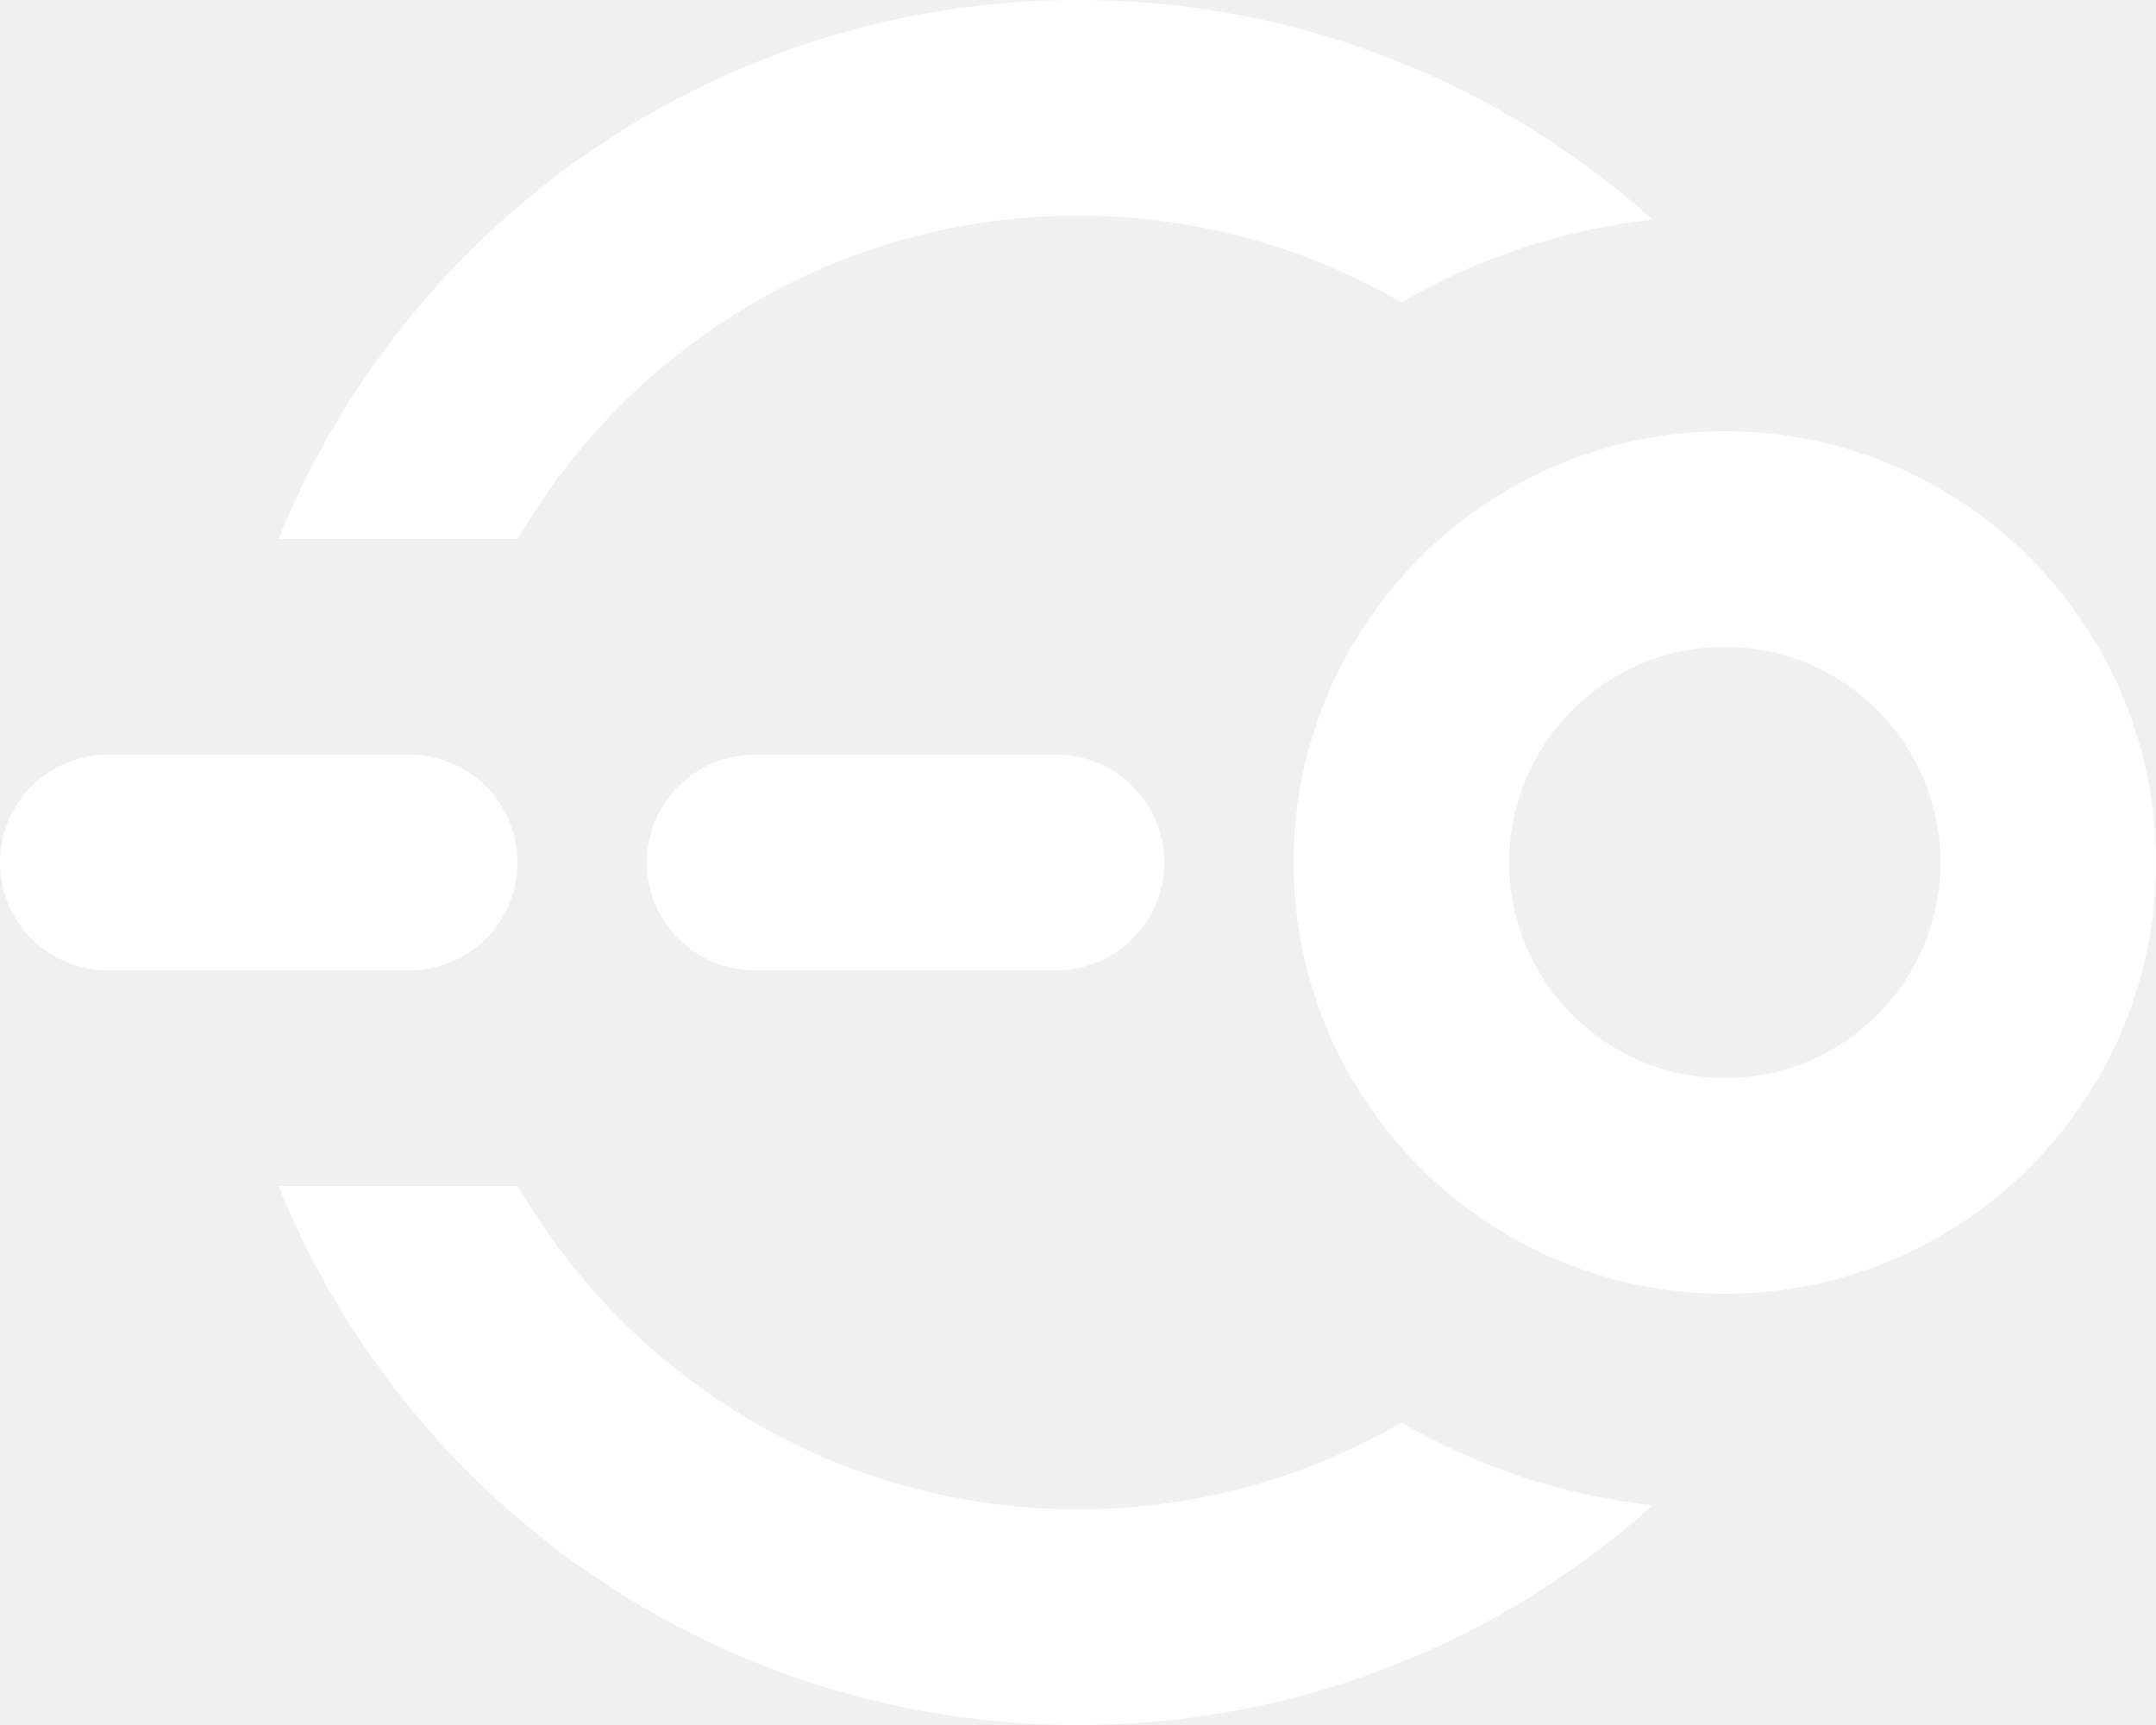
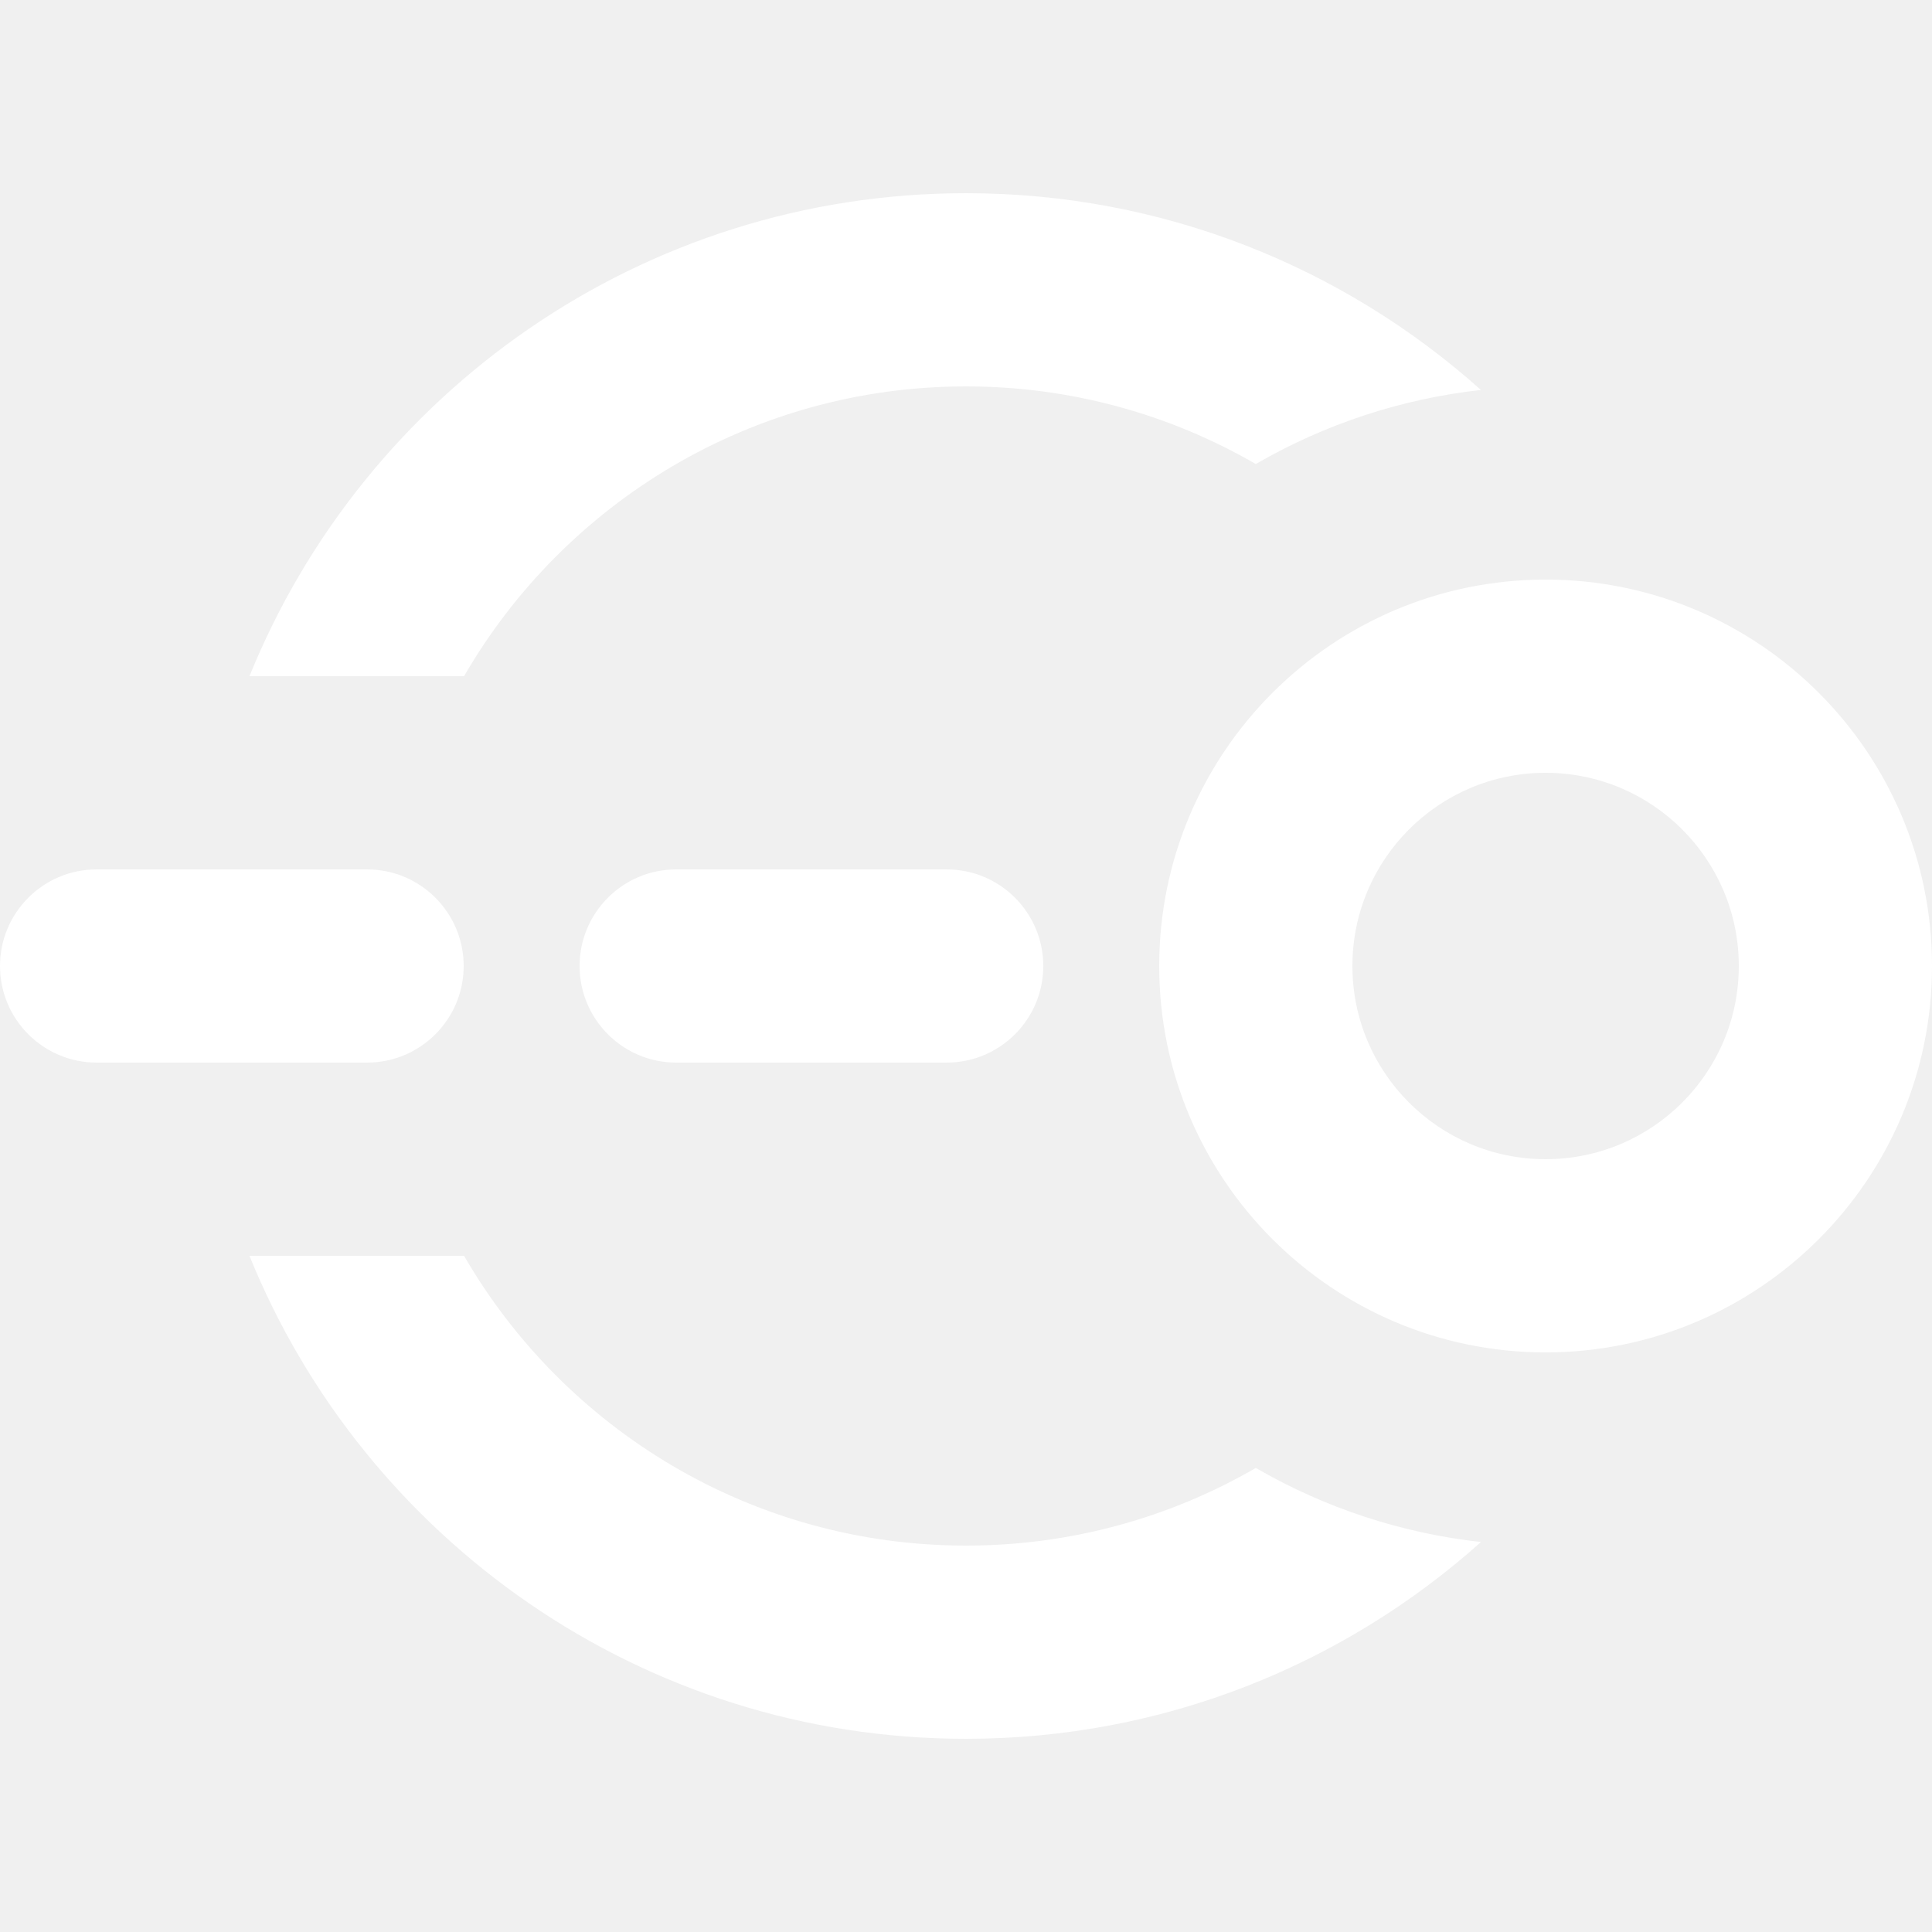
- <svg xmlns="http://www.w3.org/2000/svg" xml:space="preserve" fill-rule="evenodd" stroke-linejoin="round" stroke-miterlimit="2" clip-rule="evenodd" viewBox="0 0 500 400">
-   <path fill="#fff" d="M120 200c0-13.8-11.201-25-25-25H25c-13.798 0-25 11.2-25 25 0 13.797 11.202 24.999 25 24.999h70c13.799 0 25-11.202 25-25Zm150 0c0-13.8-11.201-25-25-25h-70c-13.798 0-25 11.2-25 25 0 13.797 11.202 24.999 25 24.999h70c13.799 0 25-11.202 25-25ZM400.001 99.998c55.192 0 100.001 44.81 100.001 100.001 0 55.19-44.809 100-100 100s-100-44.81-100-100c0-55.192 44.809-100 100-100Zm0 50c-27.595 0-50 22.405-50 50.001 0 27.596 22.405 50 50 50 27.596 0 50-22.404 50-50s-22.404-50-50-50Zm-75.003-79.906C302.93 57.316 277.313 50 250 50c-55.474 0-103.955 30.179-129.906 75H64.56C94.254 51.732 166.133 0 250 0c51.173 0 97.883 19.261 133.27 50.922a148.978 148.978 0 0 0-58.272 19.17Zm58.277 278.982C347.888 380.738 301.176 400 250 400c-83.867 0-155.746-51.732-185.44-125h55.534c25.951 44.821 74.432 75 129.906 75 27.314 0 52.933-7.317 75.002-20.095a149.003 149.003 0 0 0 58.273 19.169Z" />
+ <svg xmlns="http://www.w3.org/2000/svg" xml:space="preserve" fill-rule="evenodd" stroke-linejoin="round" stroke-miterlimit="2" clip-rule="evenodd" viewBox="0 0 500 500">
+   <path fill="#fff" d="M120 250c0-13.8-11.201-25-25-25H25c-13.798 0-25 11.2-25 25 0 13.797 11.202 24.999 25 24.999h70c13.799 0 25-11.202 25-25Zm150 0c0-13.8-11.201-25-25-25h-70c-13.798 0-25 11.2-25 25 0 13.797 11.202 24.999 25 24.999h70c13.799 0 25-11.202 25-25Zm130.001-100.002c55.192 0 100.001 44.81 100.001 100.001 0 55.19-44.809 100-100 100s-100-44.81-100-100c0-55.192 44.809-100 100-100Zm0 50c-27.595 0-50 22.405-50 50.001 0 27.596 22.405 50 50 50 27.596 0 50-22.404 50-50s-22.404-50-50-50Zm-75.003-79.906C302.93 107.316 277.313 100 250 100c-55.474 0-103.955 30.179-129.906 75H64.56C94.254 101.732 166.133 50 250 50c51.173 0 97.883 19.261 133.27 50.922a148.978 148.978 0 0 0-58.272 19.17Zm58.277 278.982C347.888 430.738 301.176 450 250 450c-83.867 0-155.746-51.732-185.44-125h55.534c25.951 44.821 74.432 75 129.906 75 27.314 0 52.933-7.317 75.002-20.095a149.003 149.003 0 0 0 58.273 19.169Z" />
</svg>
